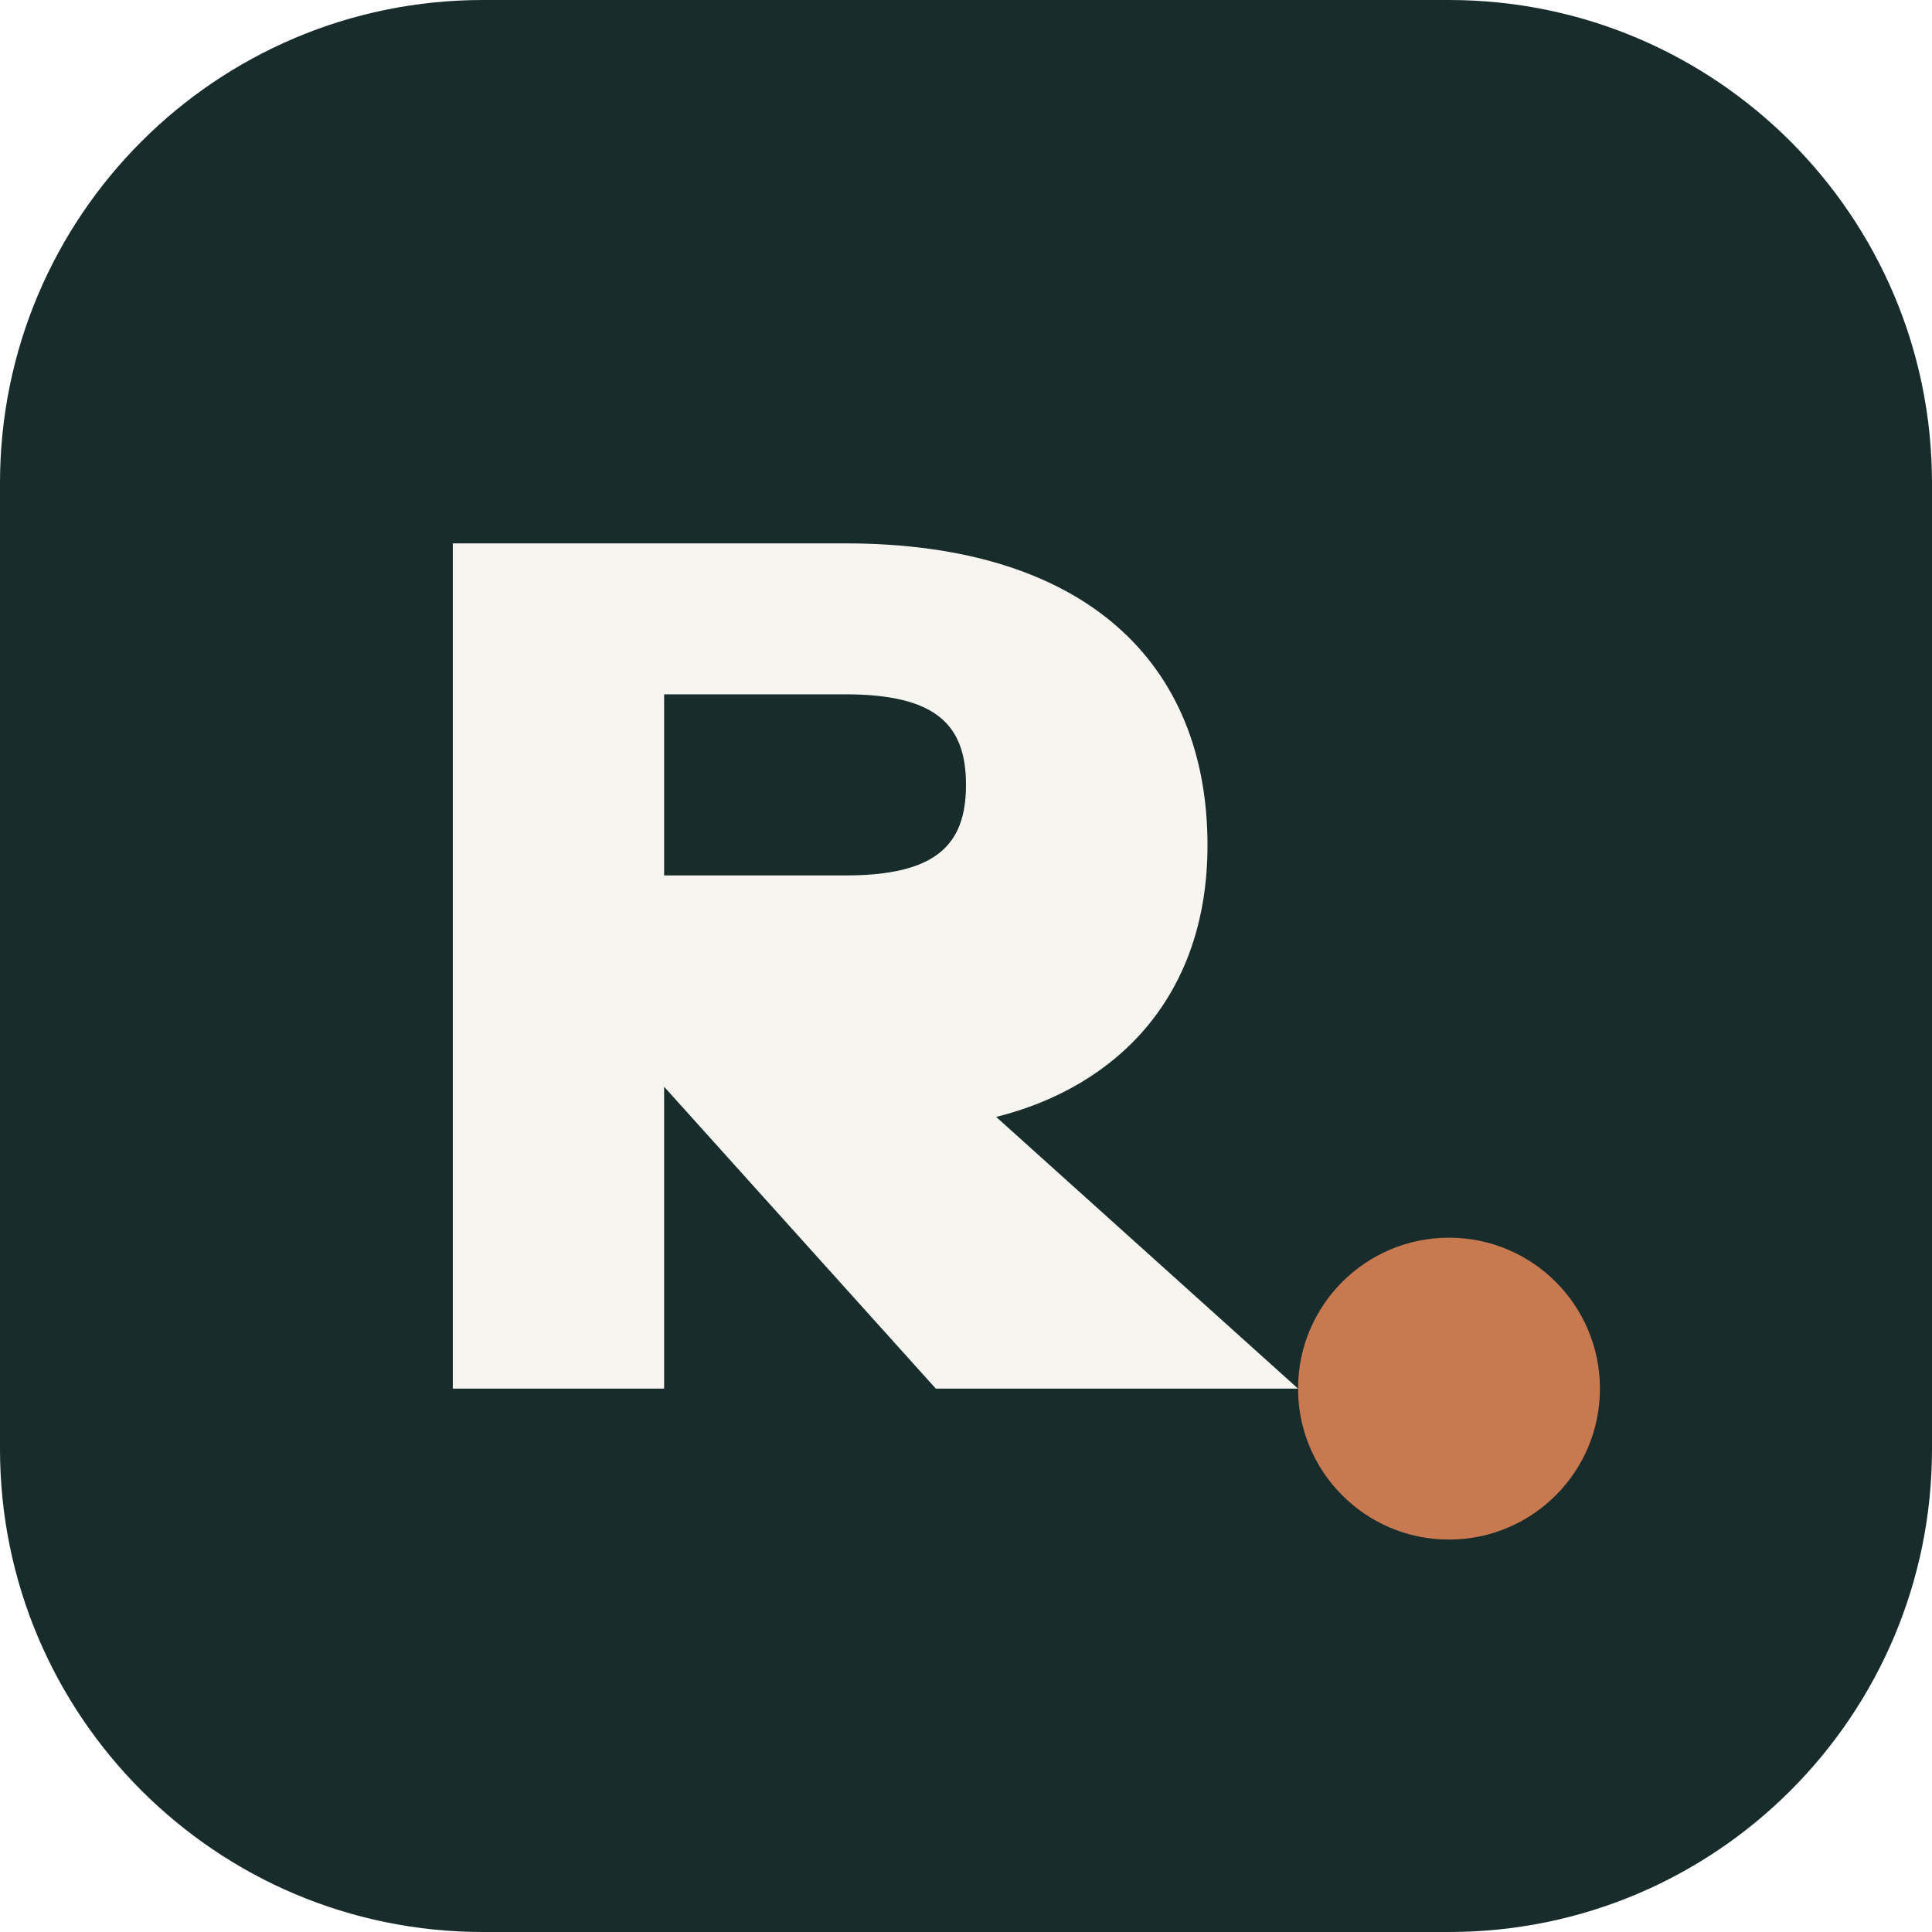
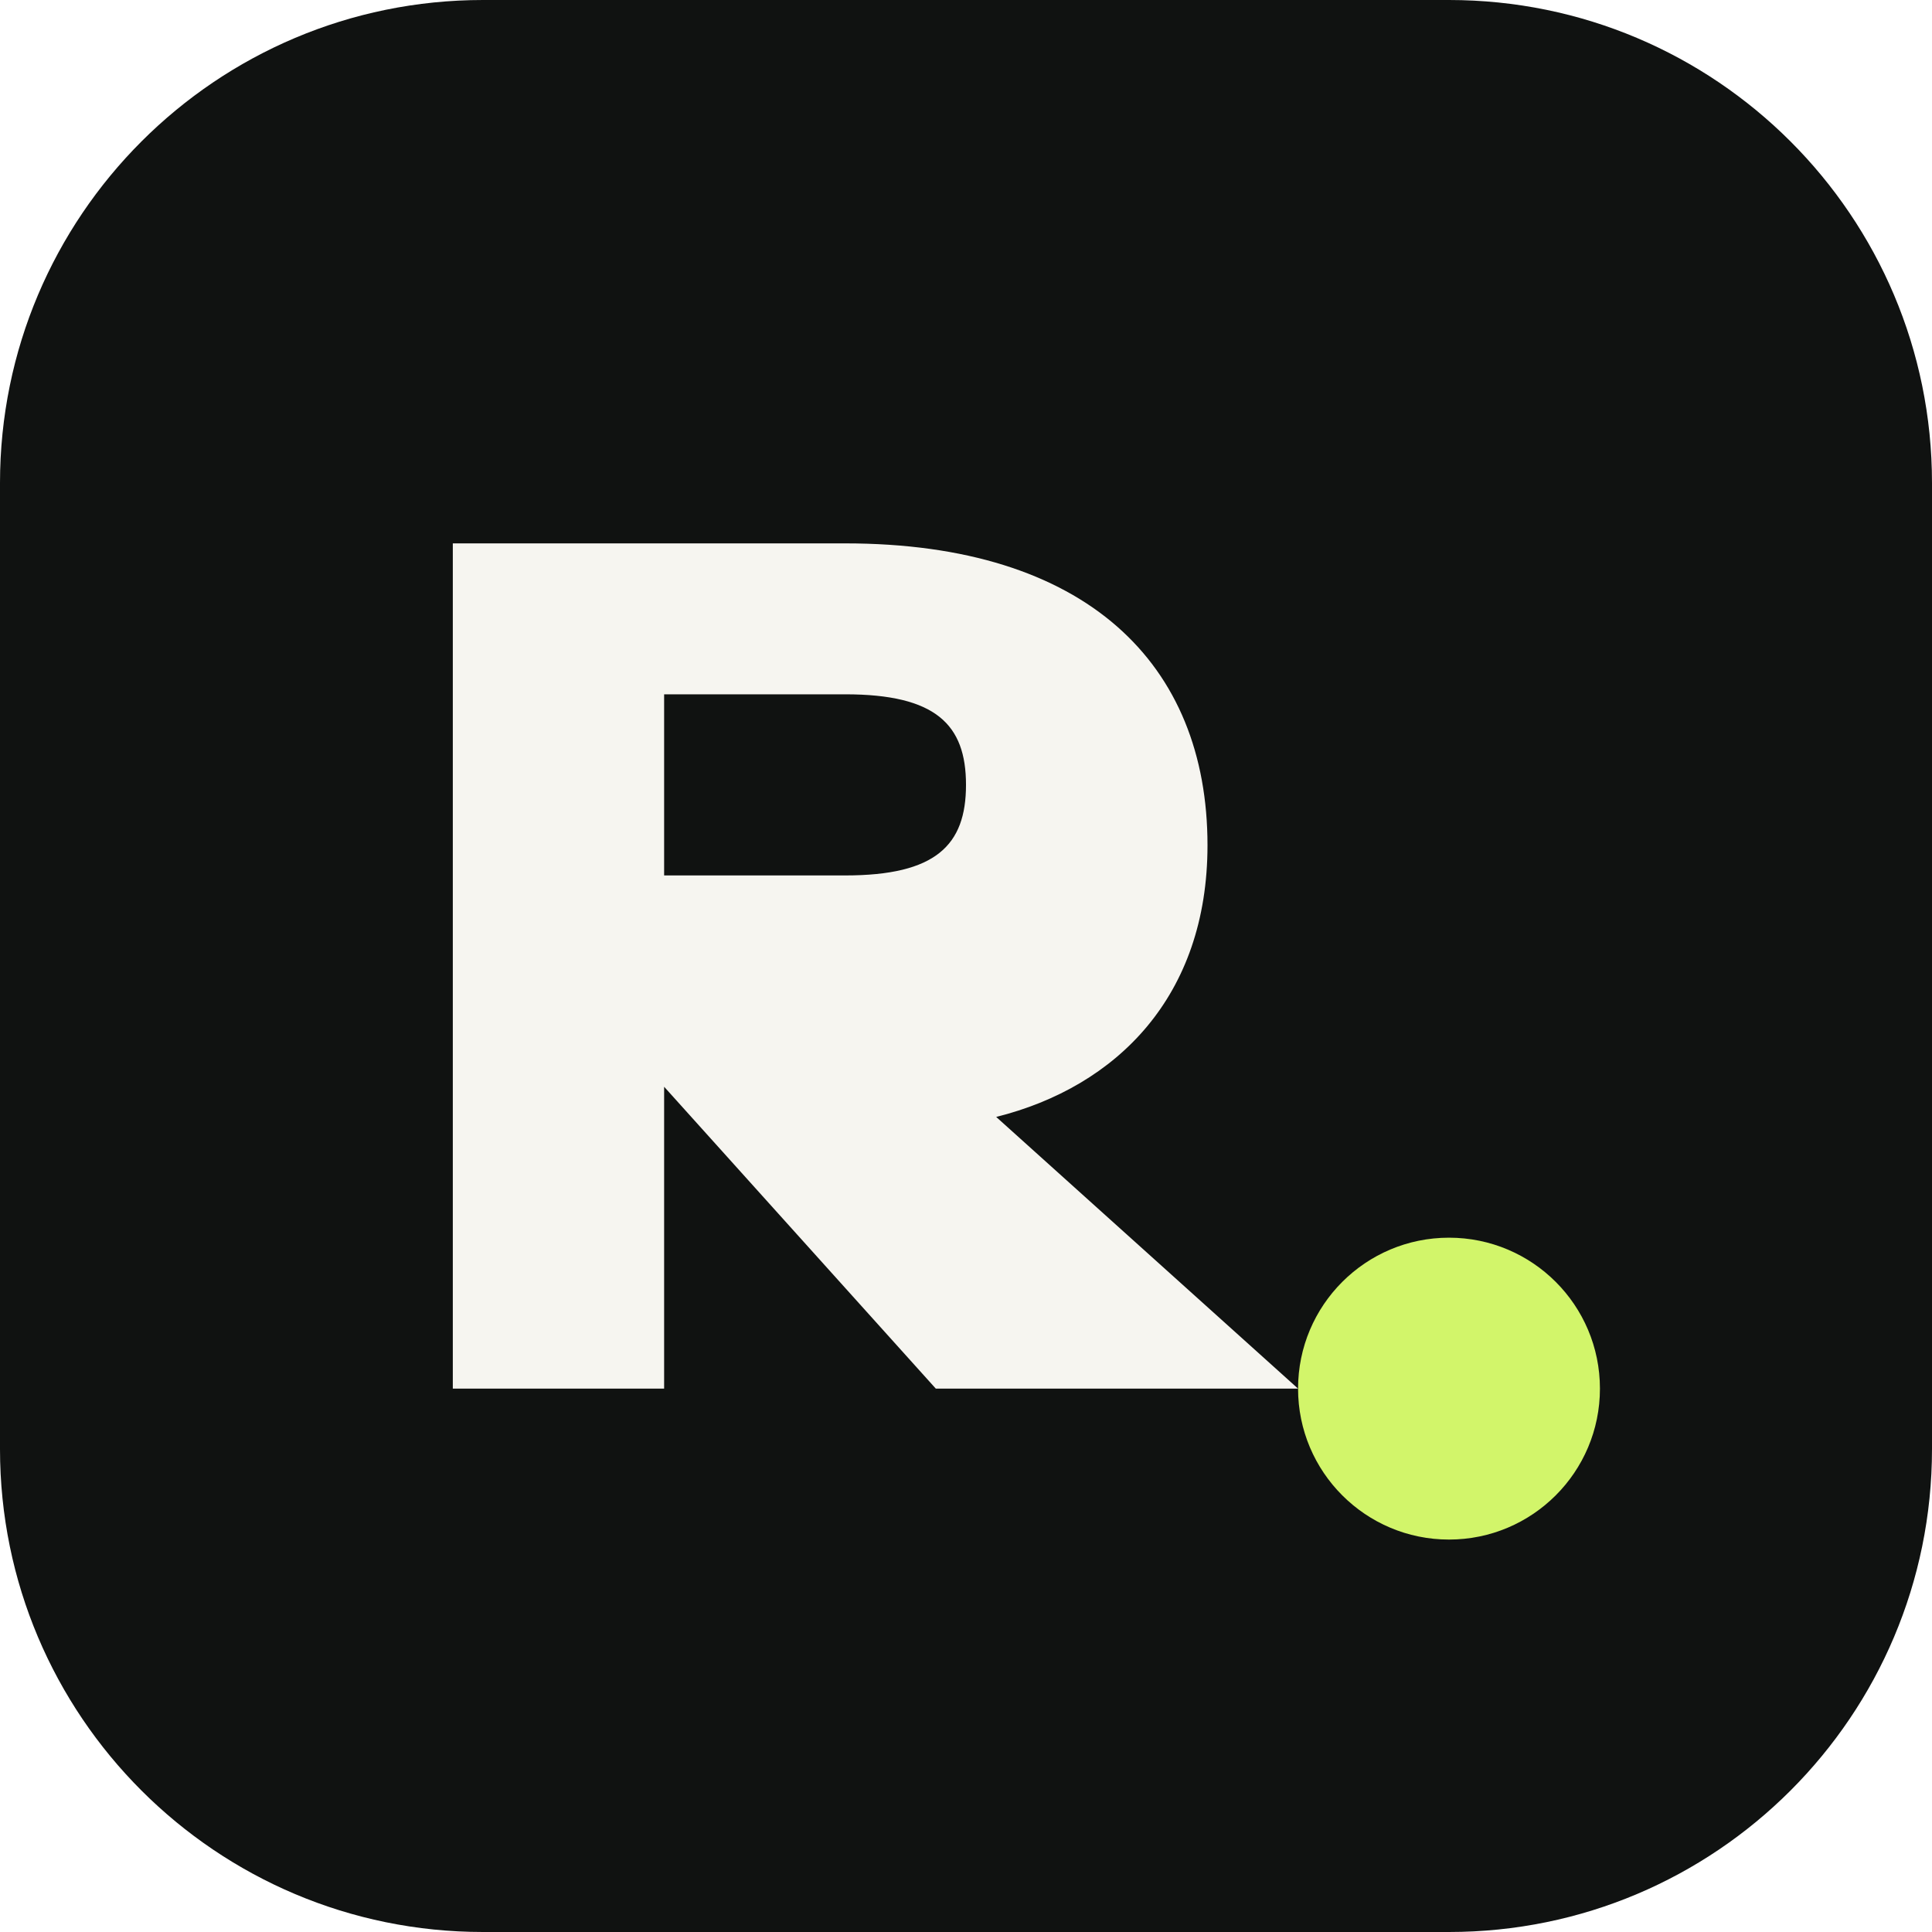
<svg xmlns="http://www.w3.org/2000/svg" viewBox="0 0 64 64">
-   <rect width="64" height="64" rx="16" fill="#182c2c" />
+   <rect width="64" height="64" rx="16" fill="#101211" />
  <path d="M15 46V18h13c8 0 12 4 12 10 0 5-3 8-7 9l10 9H31L22 36v10Zm7-17h6c3 0 4-1 4-3s-1-3-4-3h-6Z" fill="#f6f5f0" />
-   <circle cx="48" cy="46" r="5" fill="#c97950" />
+   <circle cx="48" cy="46" r="5" fill="#d2f56a" />
</svg>
